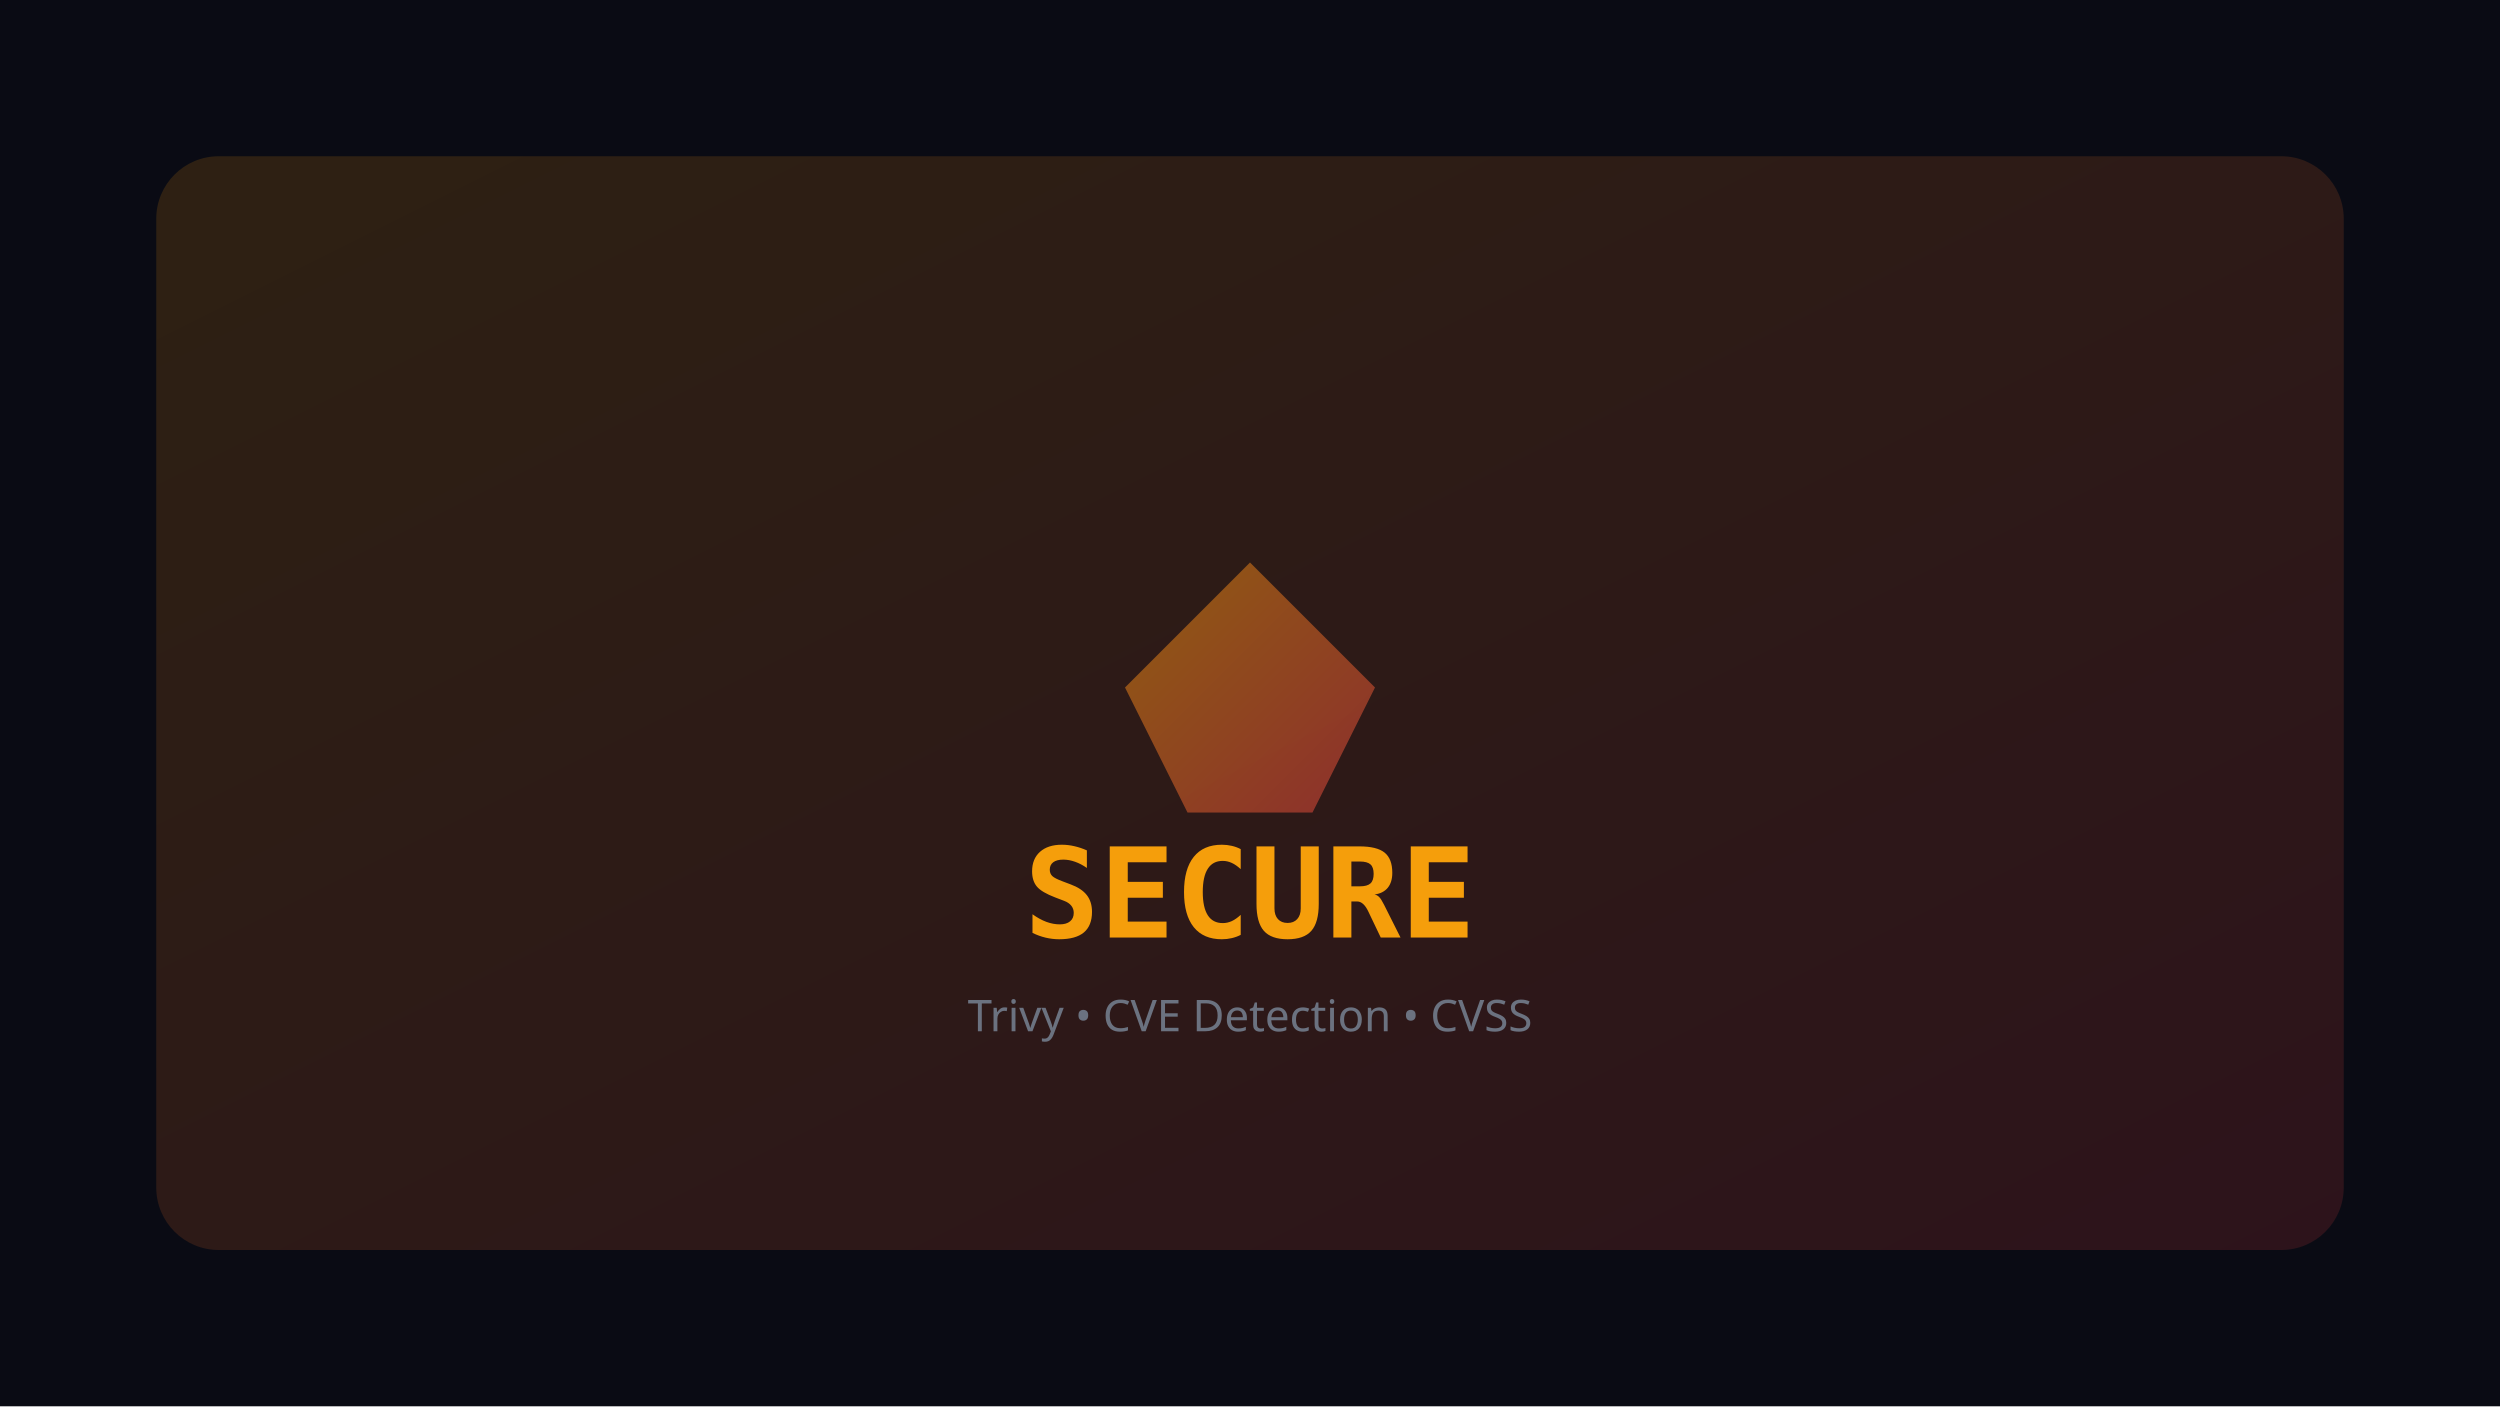
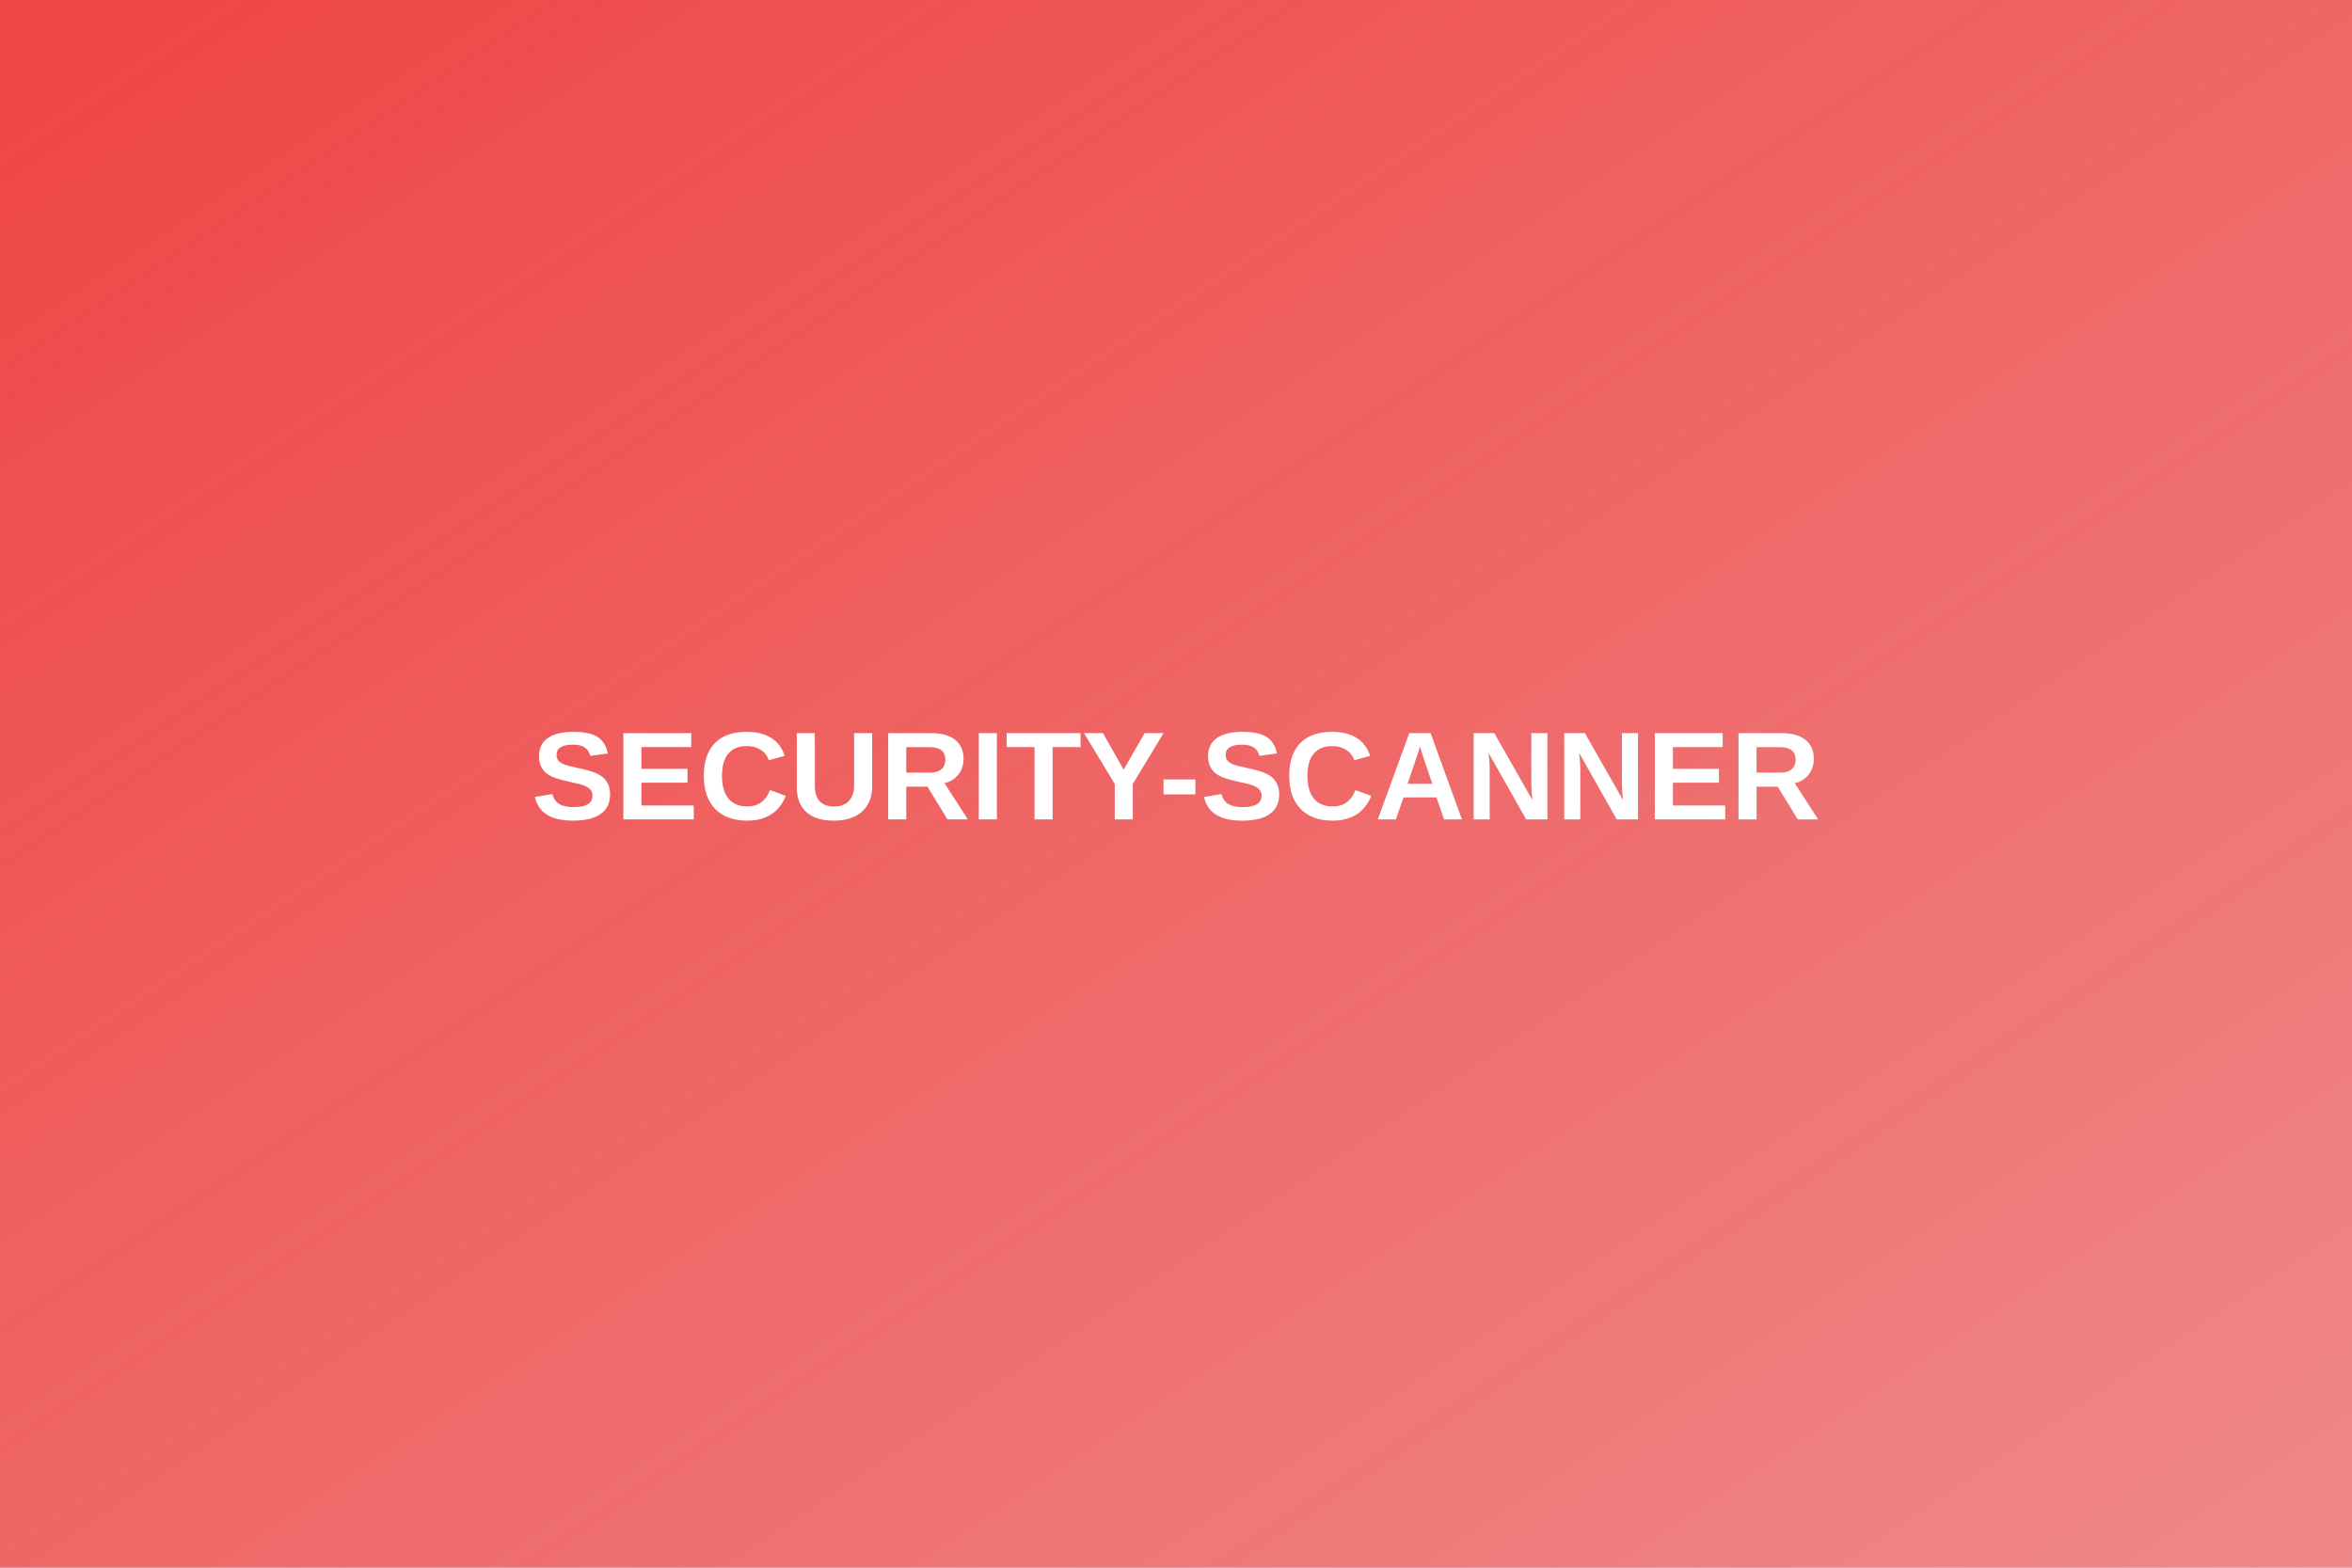
- <svg xmlns="http://www.w3.org/2000/svg" width="800" height="450">
+ <svg xmlns="http://www.w3.org/2000/svg" width="600" height="400">
  <defs>
-     <linearGradient id="security" x1="0%" y1="0%" x2="100%" y2="100%">
-       <stop offset="0%" style="stop-color:#f59e0b;stop-opacity:1" />
-       <stop offset="100%" style="stop-color:#ef4444;stop-opacity:1" />
+     <linearGradient id="grad2" x1="0%" y1="0%" x2="100%" y2="100%">
+       <stop offset="0%" style="stop-color:#ef4444;stop-opacity:1" />
+       <stop offset="100%" style="stop-color:#ef4444;stop-opacity:0.6" />
    </linearGradient>
  </defs>
-   <rect width="800" height="450" fill="#0a0b14" />
-   <rect x="50" y="50" width="700" height="350" fill="url(#security)" opacity="0.15" rx="20" />
-   <path d="M 400 180 L 360 220 L 380 260 L 420 260 L 440 220 Z" fill="url(#security)" opacity="0.5" />
-   <text x="400" y="300" text-anchor="middle" fill="#f59e0b" font-family="monospace" font-size="40" font-weight="bold">SECURE</text>
-   <text x="400" y="330" text-anchor="middle" fill="#6b7280" font-family="sans-serif" font-size="14">Trivy • CVE Detection • CVSS</text>
+   <rect width="600" height="400" fill="url(#grad2)" />
+   <text x="50%" y="50%" dominant-baseline="middle" text-anchor="middle" fill="white" font-size="32" font-family="Arial, sans-serif" font-weight="bold">SECURITY-SCANNER</text>
</svg>
